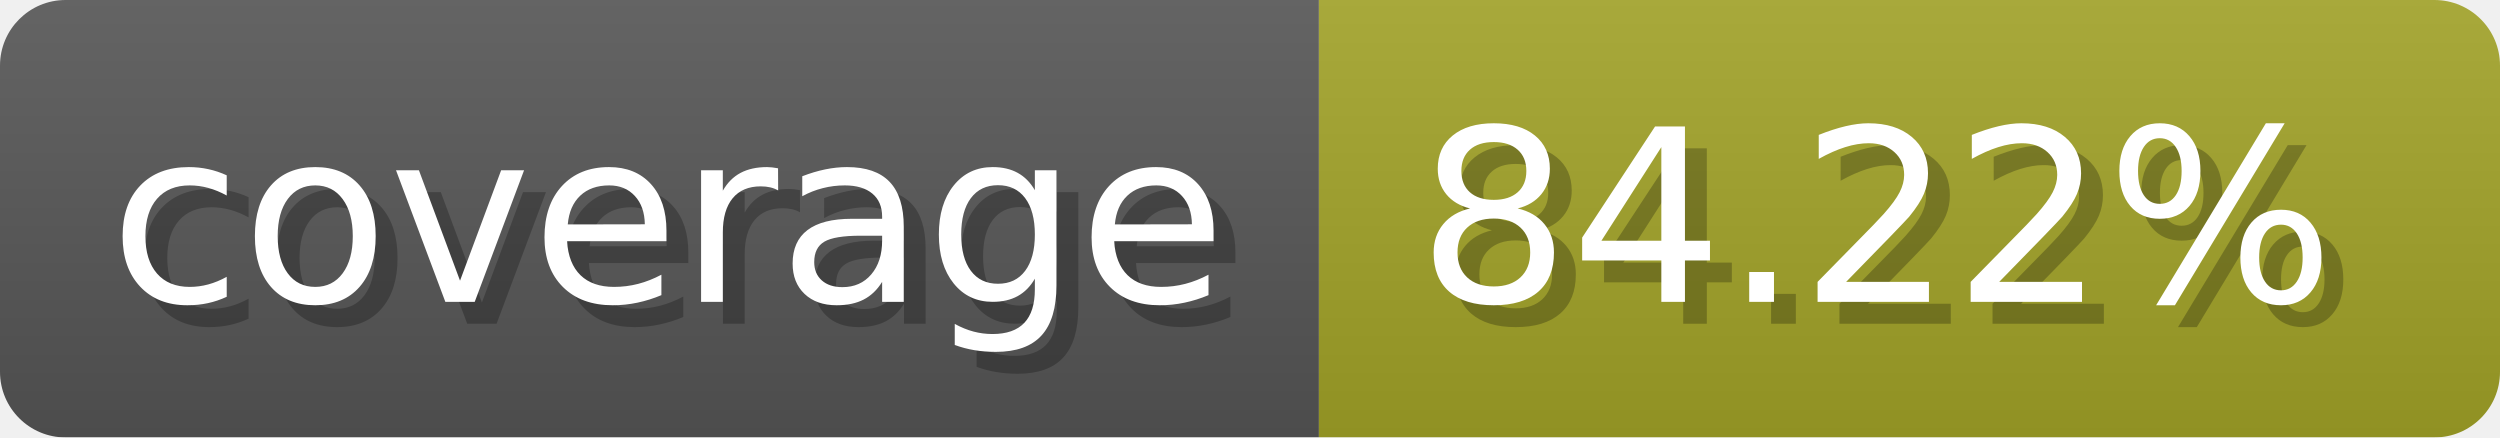
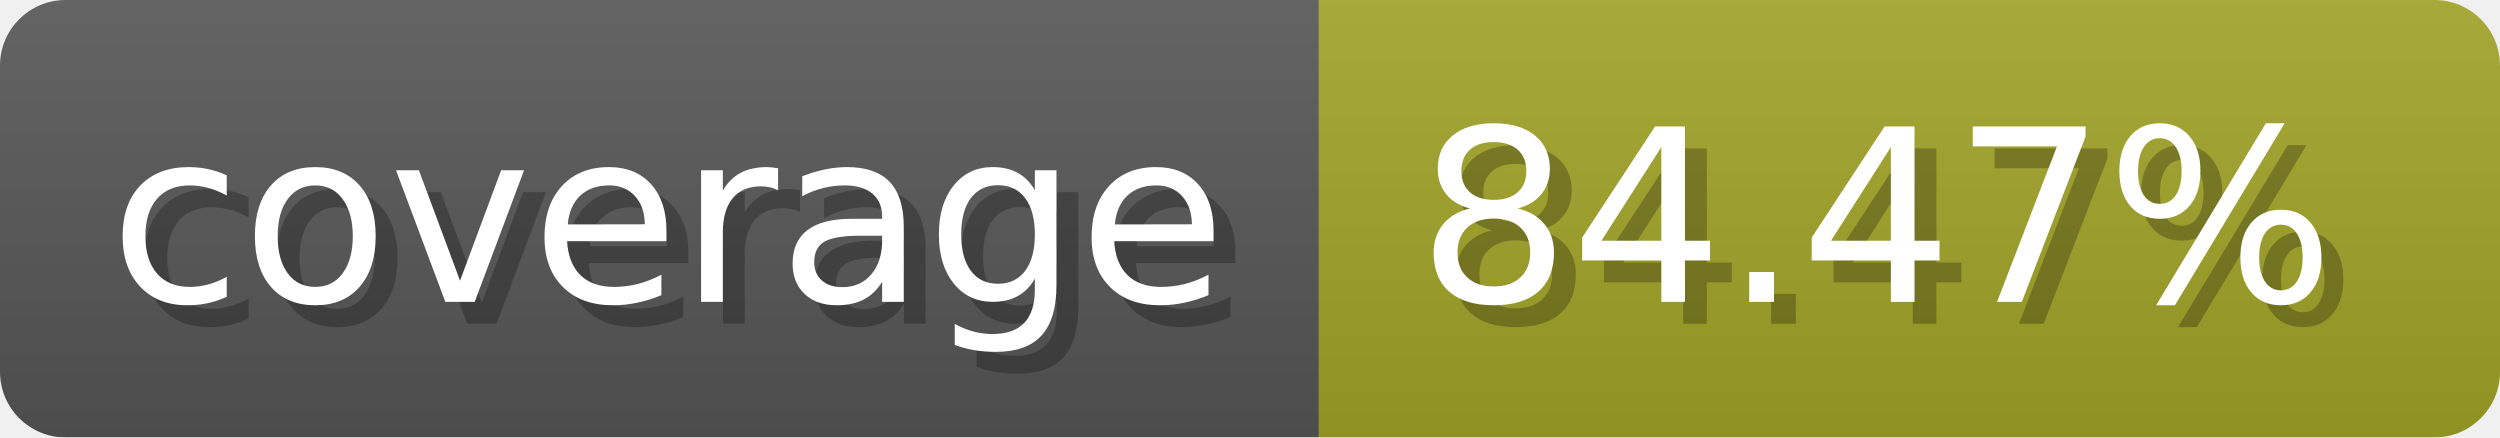
- <svg xmlns="http://www.w3.org/2000/svg" width="114.3" height="20" viewBox="0 0 1143 200" role="img" aria-label="coverage: 84.22%">
-   <linearGradient id="tSGIb" x2="0" y2="100%">
+ <svg xmlns="http://www.w3.org/2000/svg" width="114.3" height="20" viewBox="0 0 1143 200" role="img" aria-label="coverage: 84.47%">
+   <linearGradient id="eLuJn" x2="0" y2="100%">
    <stop offset="0" stop-opacity=".1" stop-color="#EEE" />
    <stop offset="1" stop-opacity=".1" />
  </linearGradient>
-   <mask id="IBZRp">
+   <mask id="zSrIR">
    <rect width="1143" height="200" rx="30" fill="#FFF" />
  </mask>
-   <g mask="url(#IBZRp)">
+   <g mask="url(#zSrIR)">
    <rect width="603" height="200" fill="#555" />
    <rect width="540" height="200" fill="#a0a127" x="603" />
-     <rect width="1143" height="200" fill="url(#tSGIb)" />
+     <rect width="1143" height="200" fill="url(#eLuJn)" />
  </g>
  <g aria-hidden="true" fill="#fff" text-anchor="start" font-family="Verdana,DejaVu Sans,sans-serif" font-size="110">
    <text x="60" y="148" textLength="503" fill="#000" opacity="0.25">coverage</text>
    <text x="50" y="138" textLength="503">coverage</text>
-     <text x="658" y="148" textLength="440" fill="#000" opacity="0.25">84.22%</text>
-     <text x="648" y="138" textLength="440">84.22%</text>
+     <text x="658" y="148" textLength="440" fill="#000" opacity="0.25">84.47%</text>
+     <text x="648" y="138" textLength="440">84.47%</text>
  </g>
</svg>
